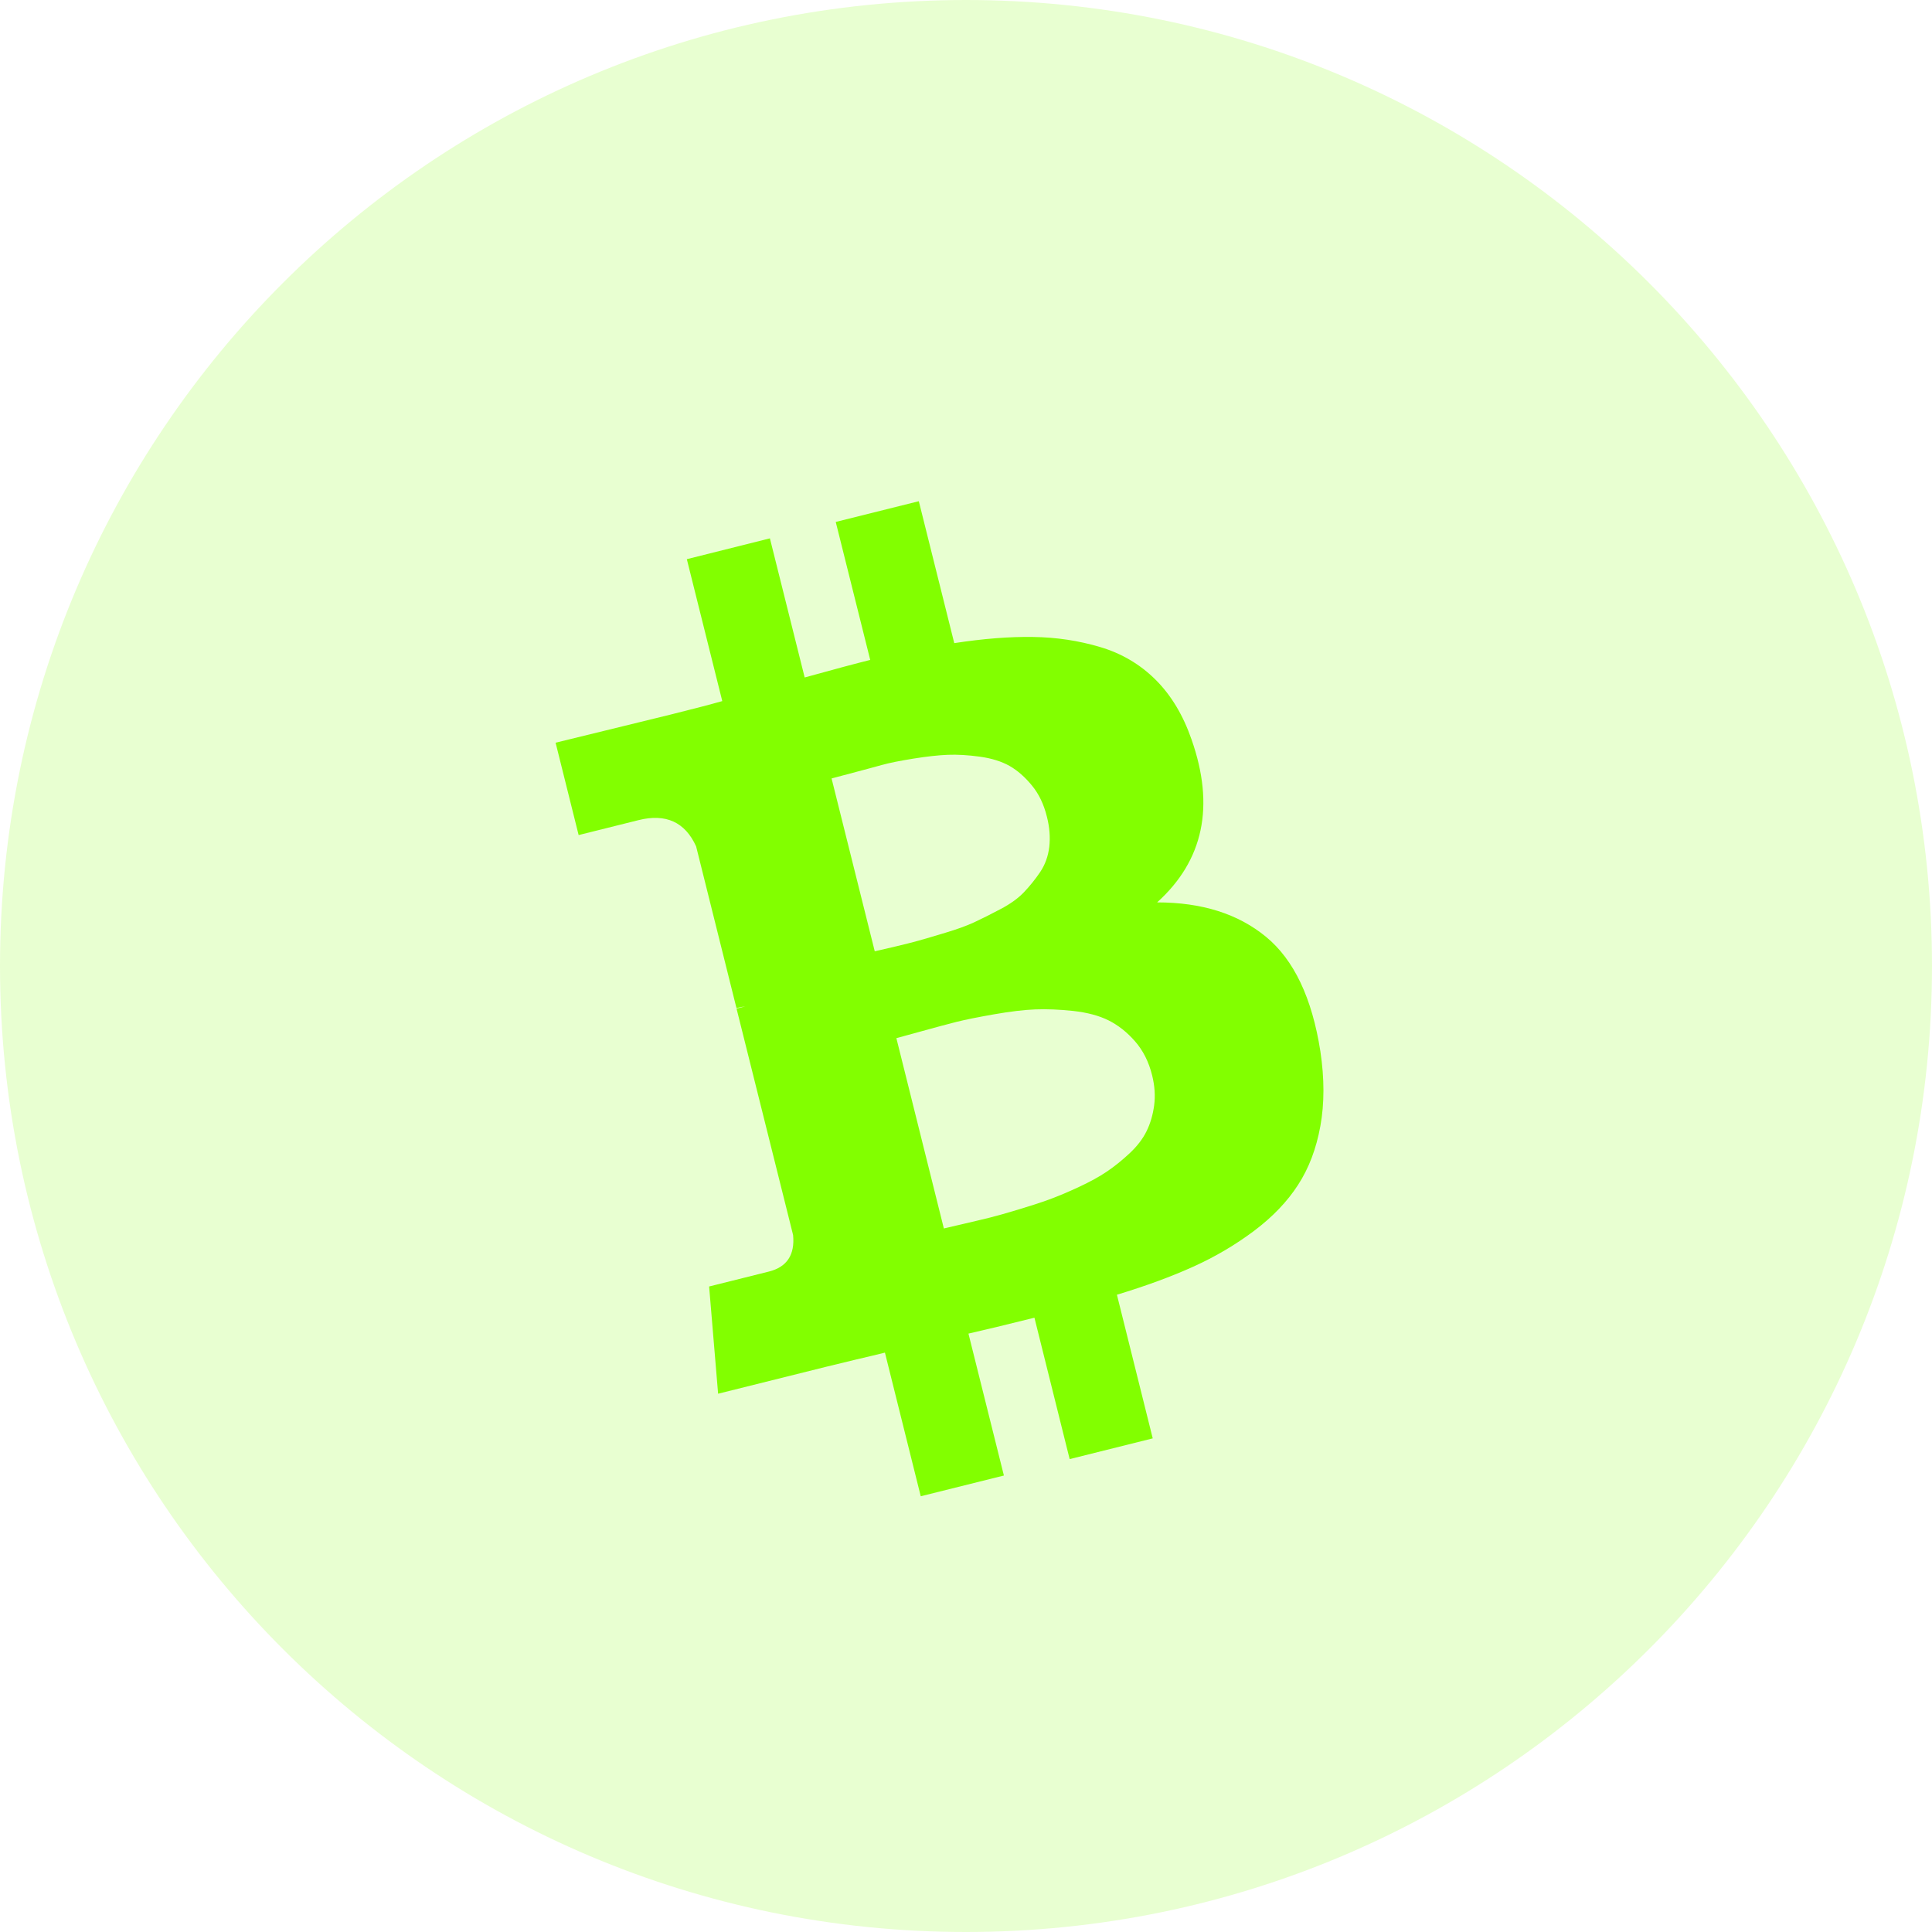
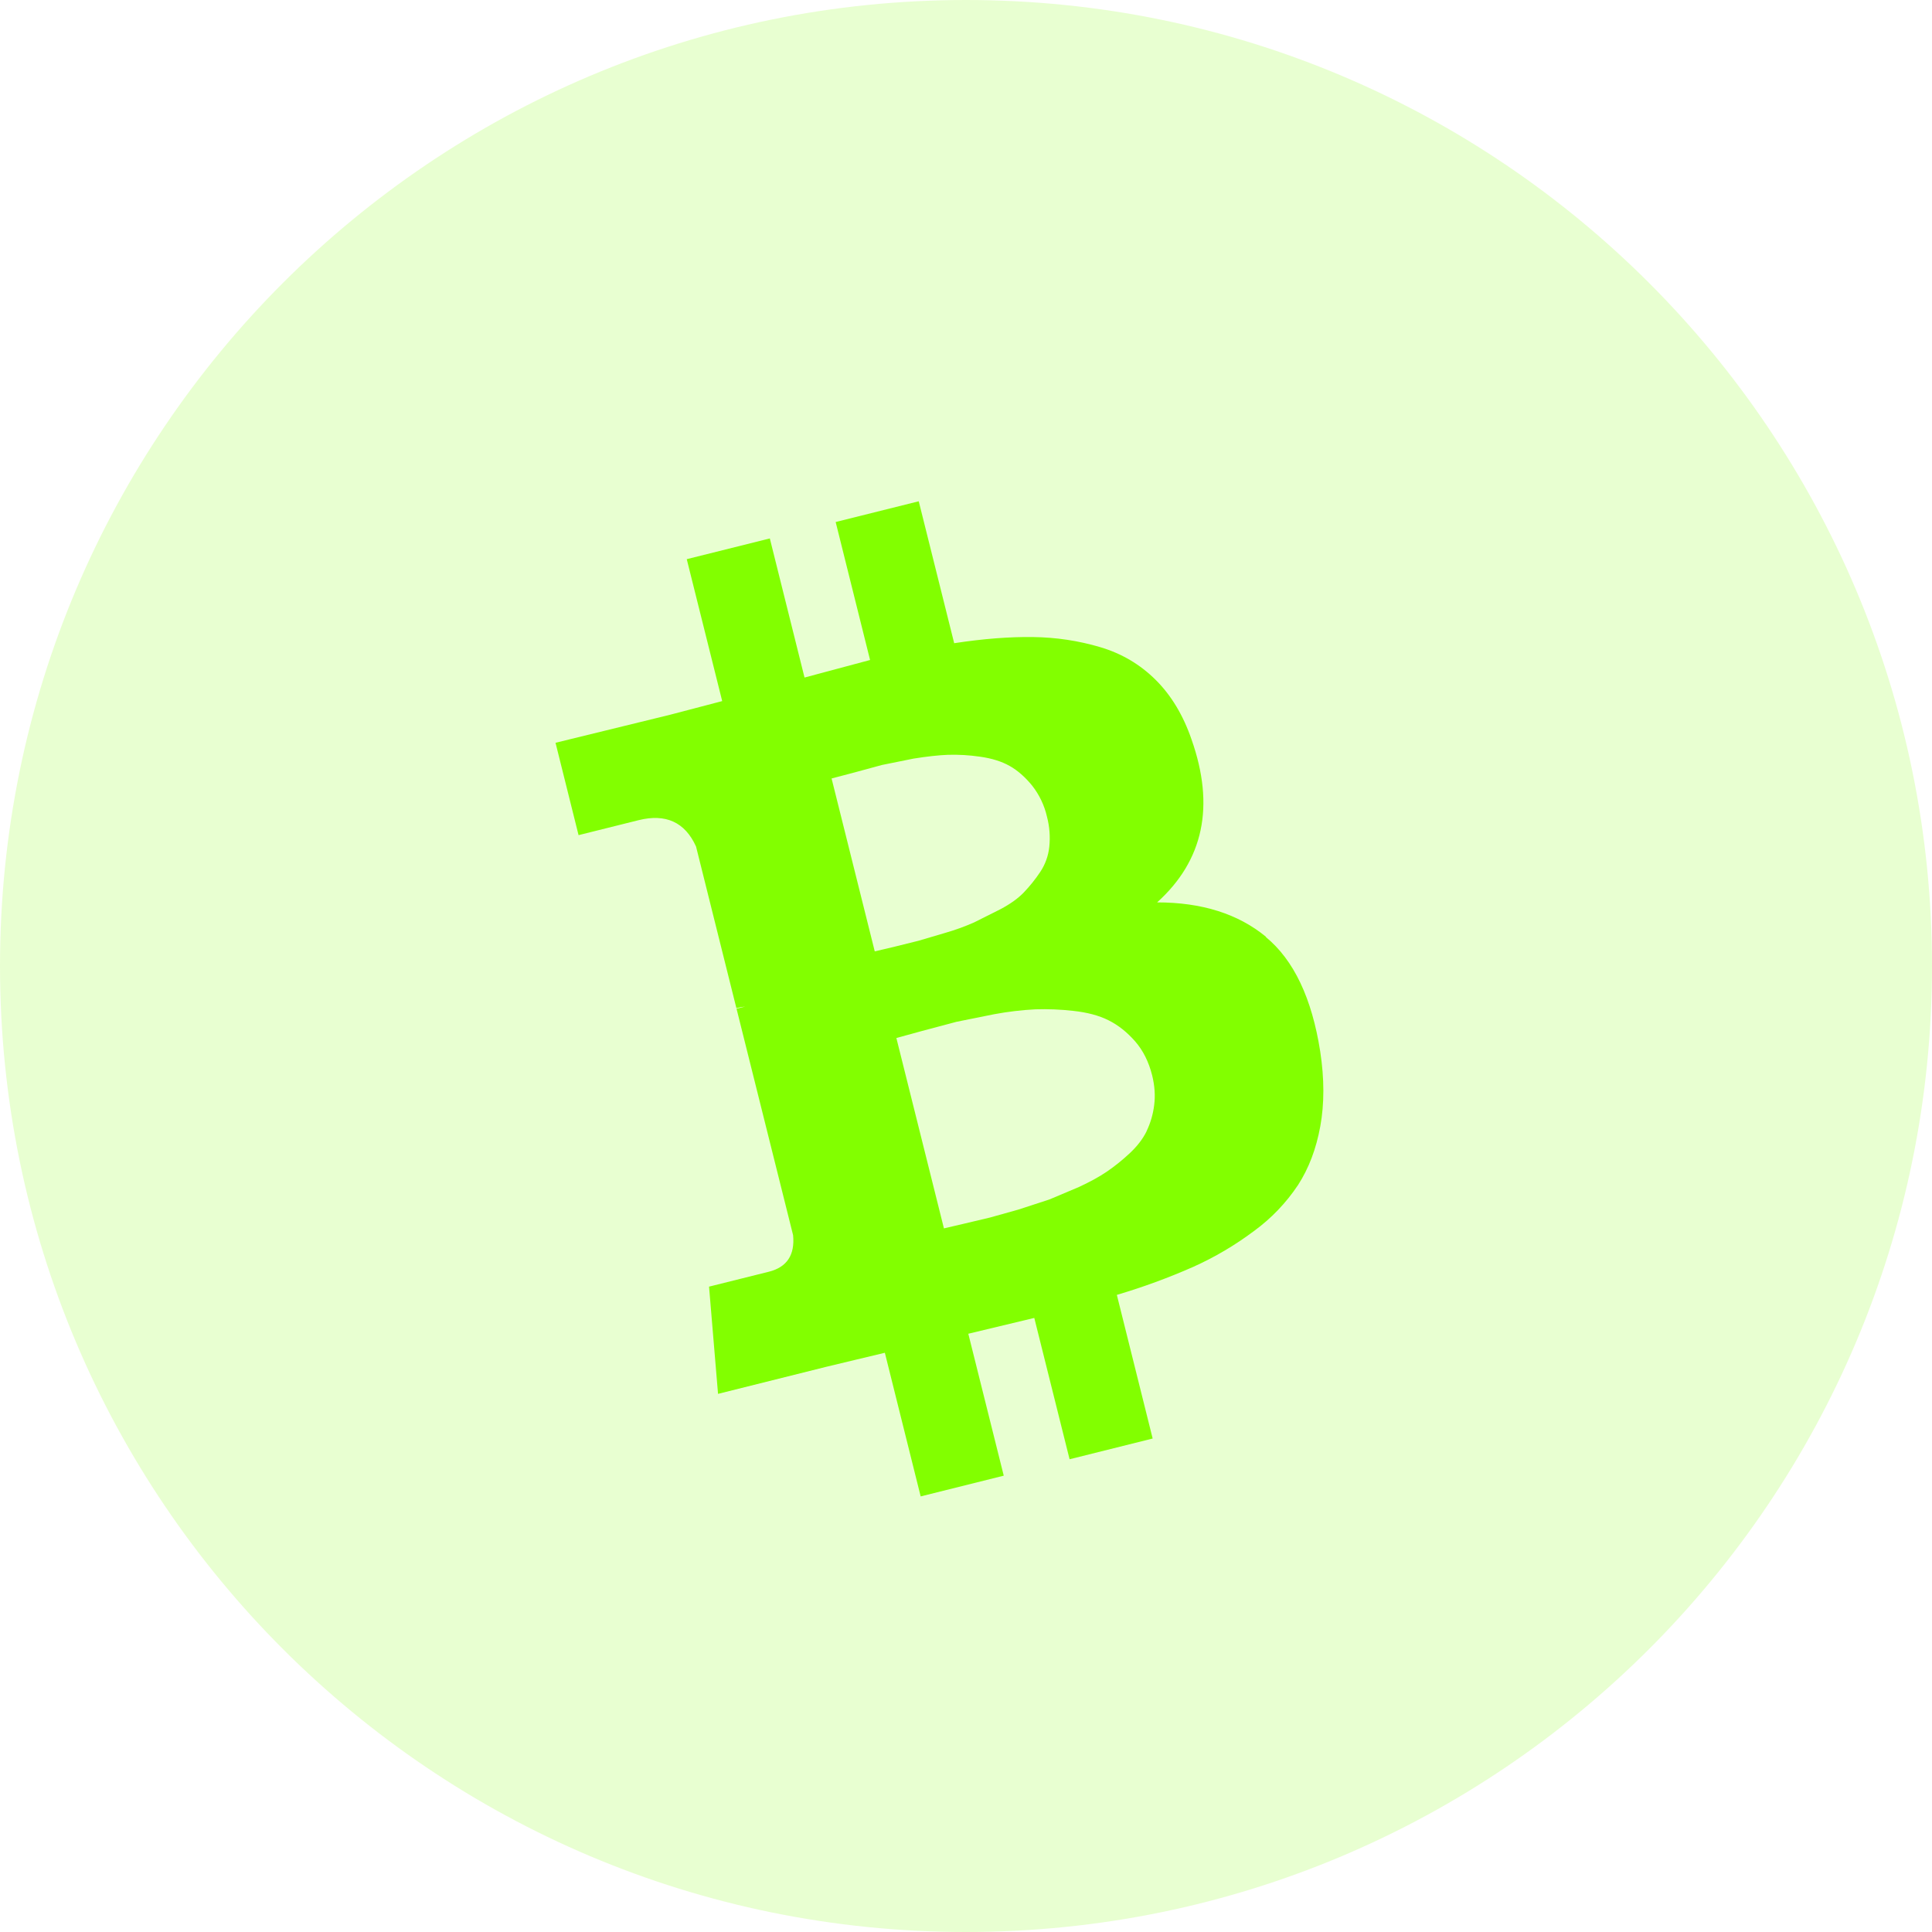
- <svg xmlns="http://www.w3.org/2000/svg" width="26" height="26" viewBox="0 0 26 26" fill="none">
-   <path opacity="0.2" d="M13 26C20.18 26 26 20.18 26 13C26 5.82 20.18 0 13 0C5.82 0 0 5.82 0 13C0 20.18 5.82 26 13 26Z" fill="#8EFF1A" />
-   <path fill-rule="evenodd" clip-rule="evenodd" d="M17.037 12.607C16.662 12.298 16.174 12.144 15.572 12.144C16.197 11.58 16.351 10.849 16.035 9.951C15.922 9.625 15.762 9.358 15.553 9.149C15.344 8.941 15.096 8.794 14.807 8.708C14.518 8.622 14.216 8.576 13.901 8.572C13.586 8.567 13.233 8.595 12.842 8.655L12.365 6.745L11.247 7.024L11.711 8.881C11.517 8.929 11.223 9.008 10.829 9.117L10.361 7.245L9.243 7.525L9.72 9.435C9.562 9.48 9.328 9.541 9.018 9.618L7.477 9.995L7.787 11.238L8.593 11.037C8.961 10.945 9.219 11.063 9.368 11.39L9.911 13.566C9.959 13.554 9.998 13.547 10.029 13.544L9.912 13.573L10.673 16.62C10.699 16.887 10.59 17.051 10.348 17.112L9.543 17.313L9.664 18.756L11.116 18.394C11.208 18.371 11.341 18.339 11.516 18.297C11.691 18.256 11.822 18.225 11.909 18.203L12.391 20.136L13.51 19.857L13.033 17.947C13.238 17.901 13.533 17.83 13.921 17.733L14.395 19.636L15.513 19.357L15.031 17.424C15.423 17.305 15.766 17.179 16.059 17.046C16.352 16.914 16.625 16.753 16.876 16.565C17.127 16.376 17.325 16.169 17.469 15.945C17.614 15.722 17.714 15.458 17.769 15.154C17.824 14.85 17.824 14.515 17.769 14.148C17.657 13.43 17.413 12.916 17.037 12.607ZM11.191 10.476L11.191 10.476L11.772 12.802C11.797 12.796 11.88 12.777 12.024 12.744C12.167 12.71 12.28 12.682 12.361 12.659C12.443 12.636 12.563 12.601 12.721 12.553C12.879 12.506 13.008 12.459 13.11 12.412C13.211 12.365 13.329 12.306 13.463 12.235C13.597 12.165 13.703 12.088 13.78 12.007C13.857 11.926 13.93 11.836 13.998 11.736C14.065 11.636 14.106 11.522 14.121 11.395C14.135 11.268 14.125 11.133 14.089 10.992C14.048 10.825 13.981 10.685 13.888 10.572C13.795 10.458 13.695 10.37 13.587 10.308C13.479 10.247 13.345 10.205 13.186 10.183C13.026 10.161 12.882 10.153 12.755 10.158C12.628 10.163 12.474 10.18 12.293 10.209C12.113 10.238 11.971 10.266 11.867 10.295C11.764 10.323 11.634 10.359 11.477 10.4C11.321 10.442 11.226 10.467 11.191 10.476L11.191 10.476L11.191 10.476L11.191 10.476ZM15.43 15.223C15.481 15.119 15.515 15.003 15.532 14.876C15.549 14.748 15.54 14.613 15.505 14.472C15.46 14.29 15.383 14.137 15.275 14.014C15.167 13.89 15.048 13.797 14.919 13.732C14.79 13.668 14.632 13.626 14.444 13.605C14.256 13.585 14.086 13.578 13.933 13.584C13.78 13.59 13.596 13.612 13.379 13.65C13.162 13.688 12.993 13.722 12.872 13.752C12.751 13.783 12.596 13.824 12.406 13.877C12.216 13.93 12.101 13.961 12.063 13.971L12.702 16.532C12.741 16.523 12.831 16.501 12.972 16.469C13.113 16.436 13.229 16.409 13.321 16.386C13.413 16.363 13.541 16.327 13.703 16.278C13.866 16.229 14.005 16.184 14.12 16.142C14.236 16.099 14.369 16.044 14.519 15.974C14.668 15.904 14.794 15.836 14.895 15.767C14.996 15.699 15.098 15.617 15.2 15.522C15.302 15.427 15.379 15.327 15.43 15.223Z" fill="#82FF00" />
+ <svg xmlns="http://www.w3.org/2000/svg" width="26" height="26" fill="none">
+   <path opacity=".2" d="M13 26c7.18 0 13-5.82 13-13S20.18 0 13 0 0 5.82 0 13s5.82 13 13 13z" fill="#8eff1a" />
+   <path fill-rule="evenodd" d="M17.037 12.607c-.375-.309-.864-.463-1.465-.463.625-.564.78-1.295.463-2.193-.112-.326-.273-.593-.482-.801s-.457-.355-.747-.441-.591-.132-.906-.136-.668.023-1.059.083l-.477-1.91-1.118.279.463 1.857-.882.236-.467-1.872-1.118.279.477 1.91-.702.184-1.541.377.31 1.243.806-.201c.368-.092.626.026.775.354l.543 2.175a.73.73 0 0 1 .118-.021l-.116.029.761 3.047c.026.267-.083.431-.325.492l-.806.201.121 1.443 1.452-.363.4-.096.393-.094.482 1.933 1.118-.279-.477-1.91.888-.213.475 1.902 1.118-.279-.482-1.933a8.59 8.59 0 0 0 1.028-.377 4.29 4.29 0 0 0 .817-.482 2.44 2.44 0 0 0 .593-.619c.145-.224.245-.488.3-.791s.055-.639-.001-1.006c-.112-.718-.356-1.231-.731-1.54zm-5.846-2.131h0l.581 2.327.252-.059.338-.084.359-.106a3.03 3.03 0 0 0 .389-.141l.353-.177c.134-.071.24-.147.317-.228a2.05 2.05 0 0 0 .218-.272.75.75 0 0 0 .123-.341 1.13 1.13 0 0 0-.031-.403 1.06 1.06 0 0 0-.201-.421c-.093-.114-.193-.202-.301-.263s-.242-.103-.401-.125a2.48 2.48 0 0 0-.431-.025c-.127.005-.281.022-.462.051l-.426.086-.39.106-.286.075h0 0 0zm4.239 4.747a1.12 1.12 0 0 0 .102-.348c.017-.128.008-.262-.027-.404-.046-.182-.122-.335-.23-.458s-.226-.217-.356-.282-.288-.107-.475-.127a3.52 3.52 0 0 0-.511-.021 4.22 4.22 0 0 0-.554.066l-.507.102-.466.124-.343.094.64 2.562.27-.063.35-.083.382-.107.417-.136.398-.168c.15-.07.275-.138.376-.207s.203-.15.305-.245.179-.195.23-.299z" fill="#82ff00" />
</svg>
